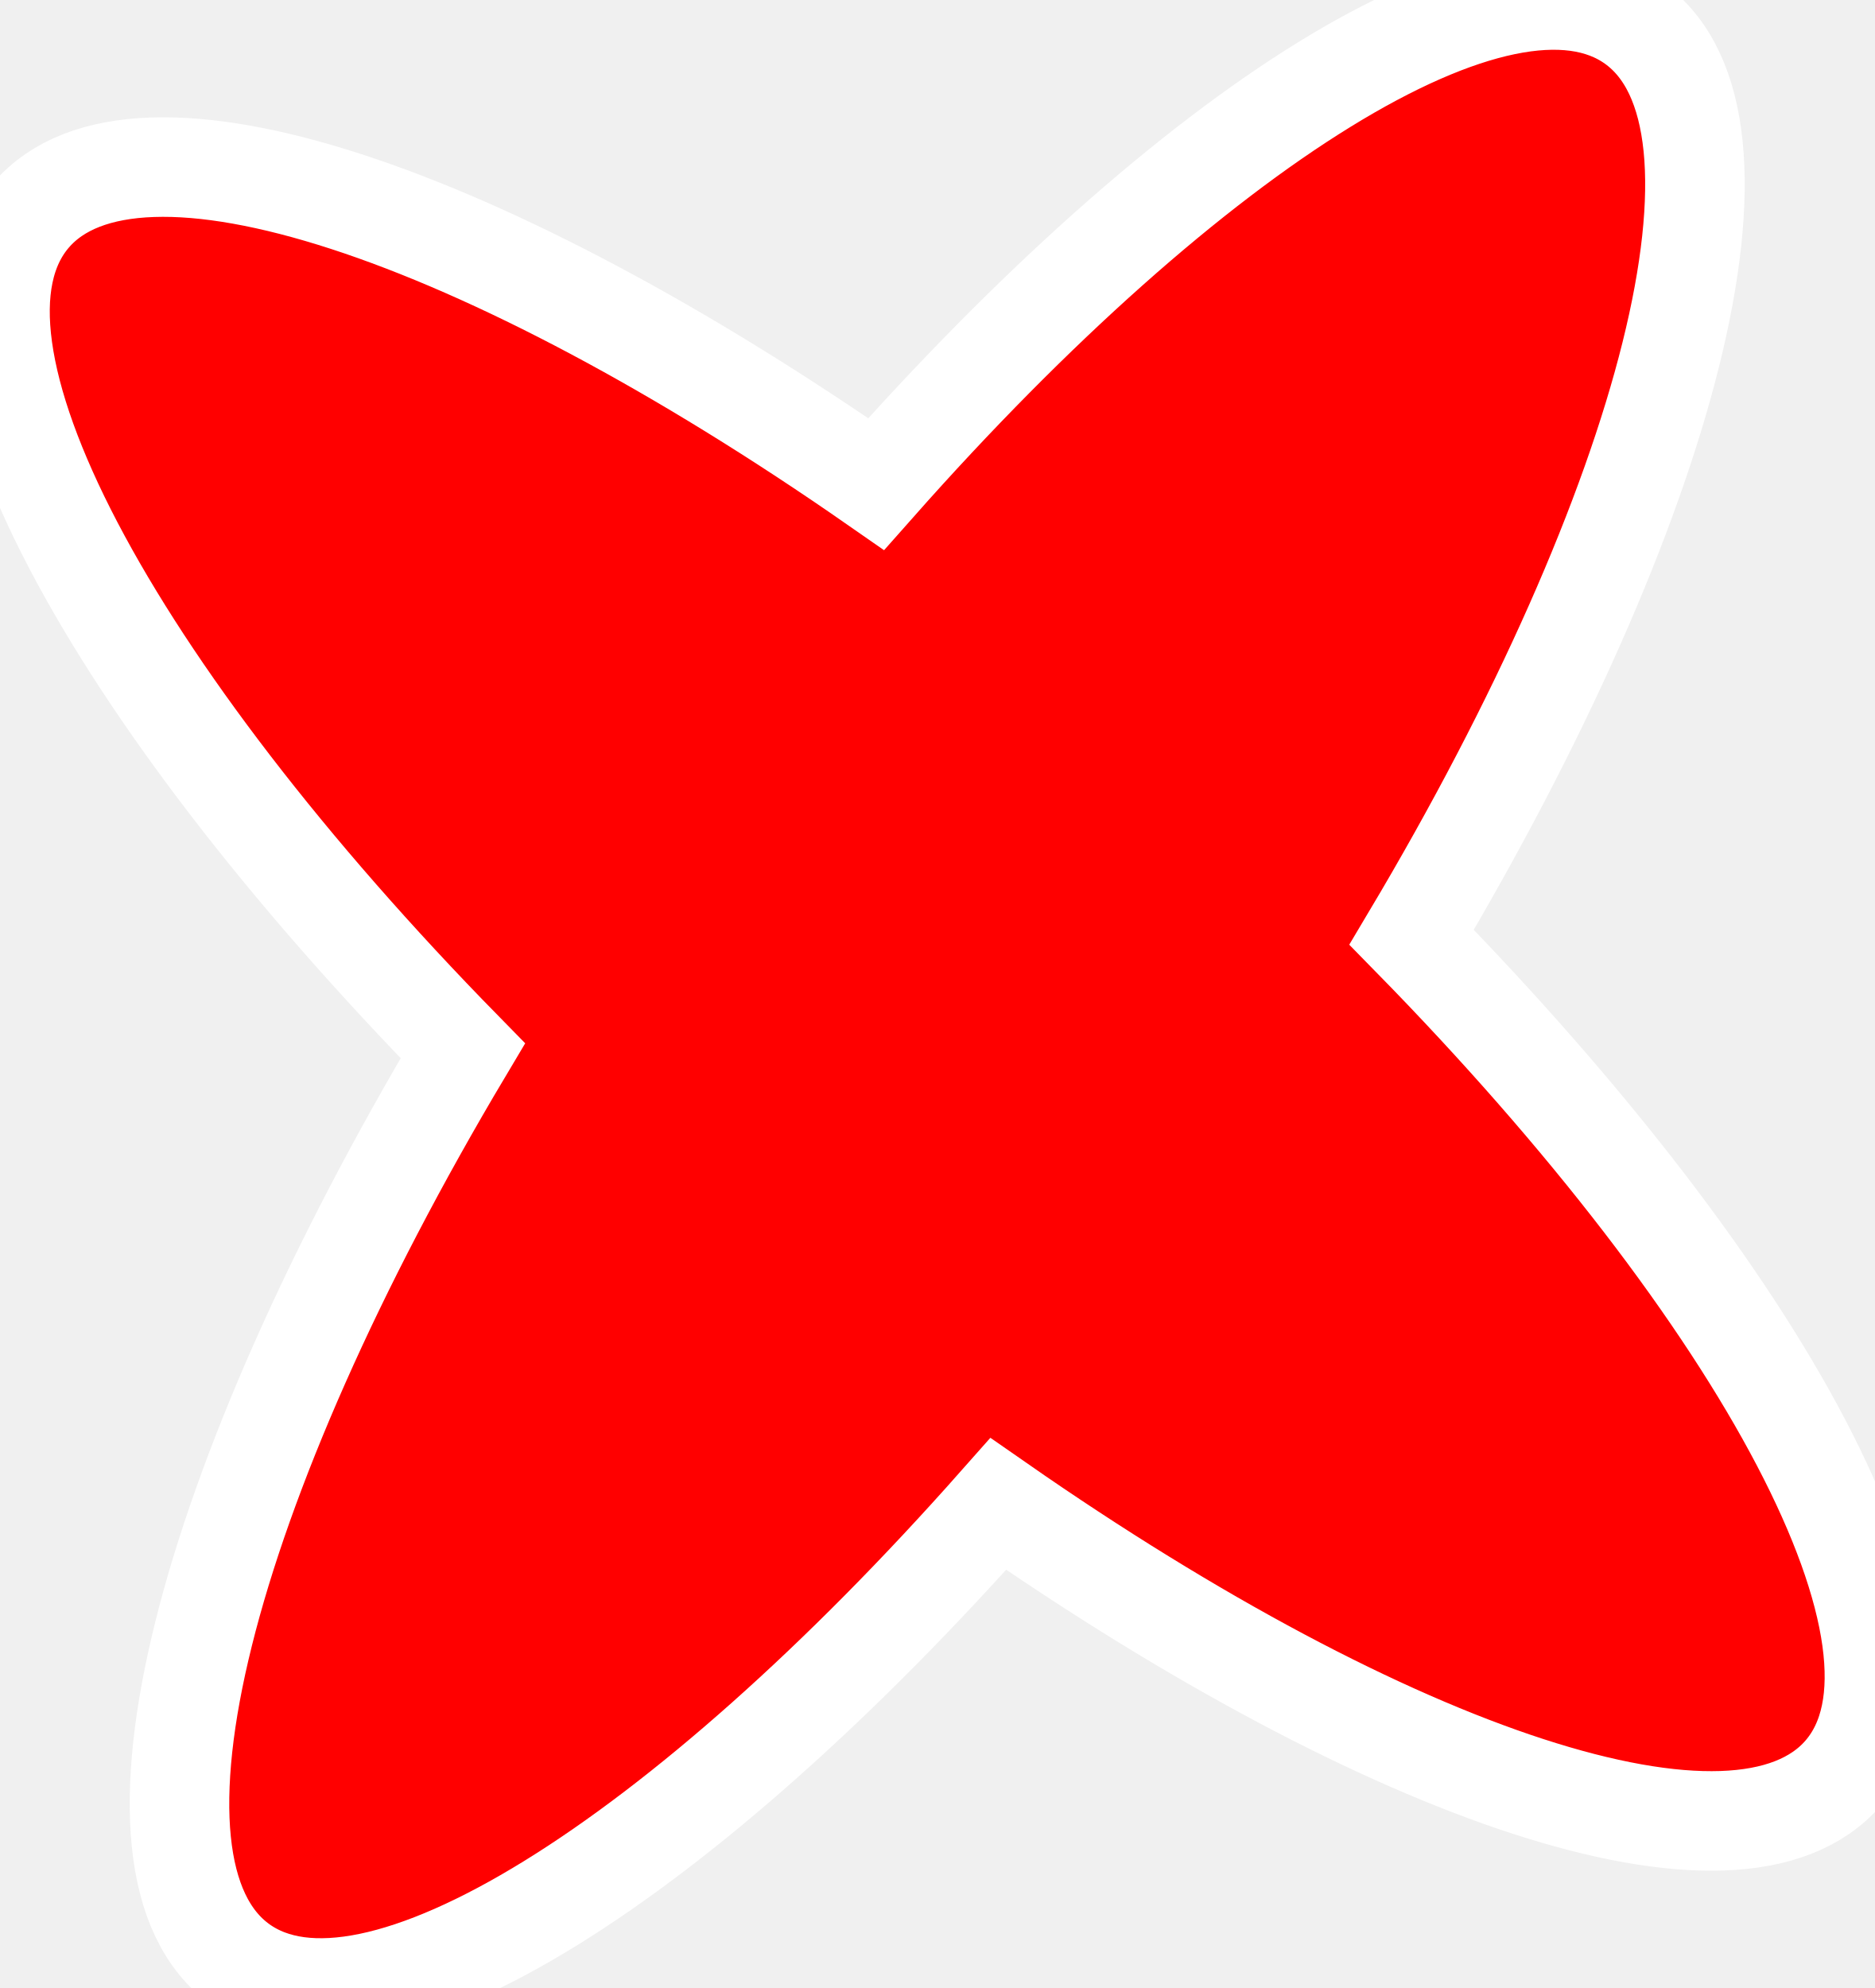
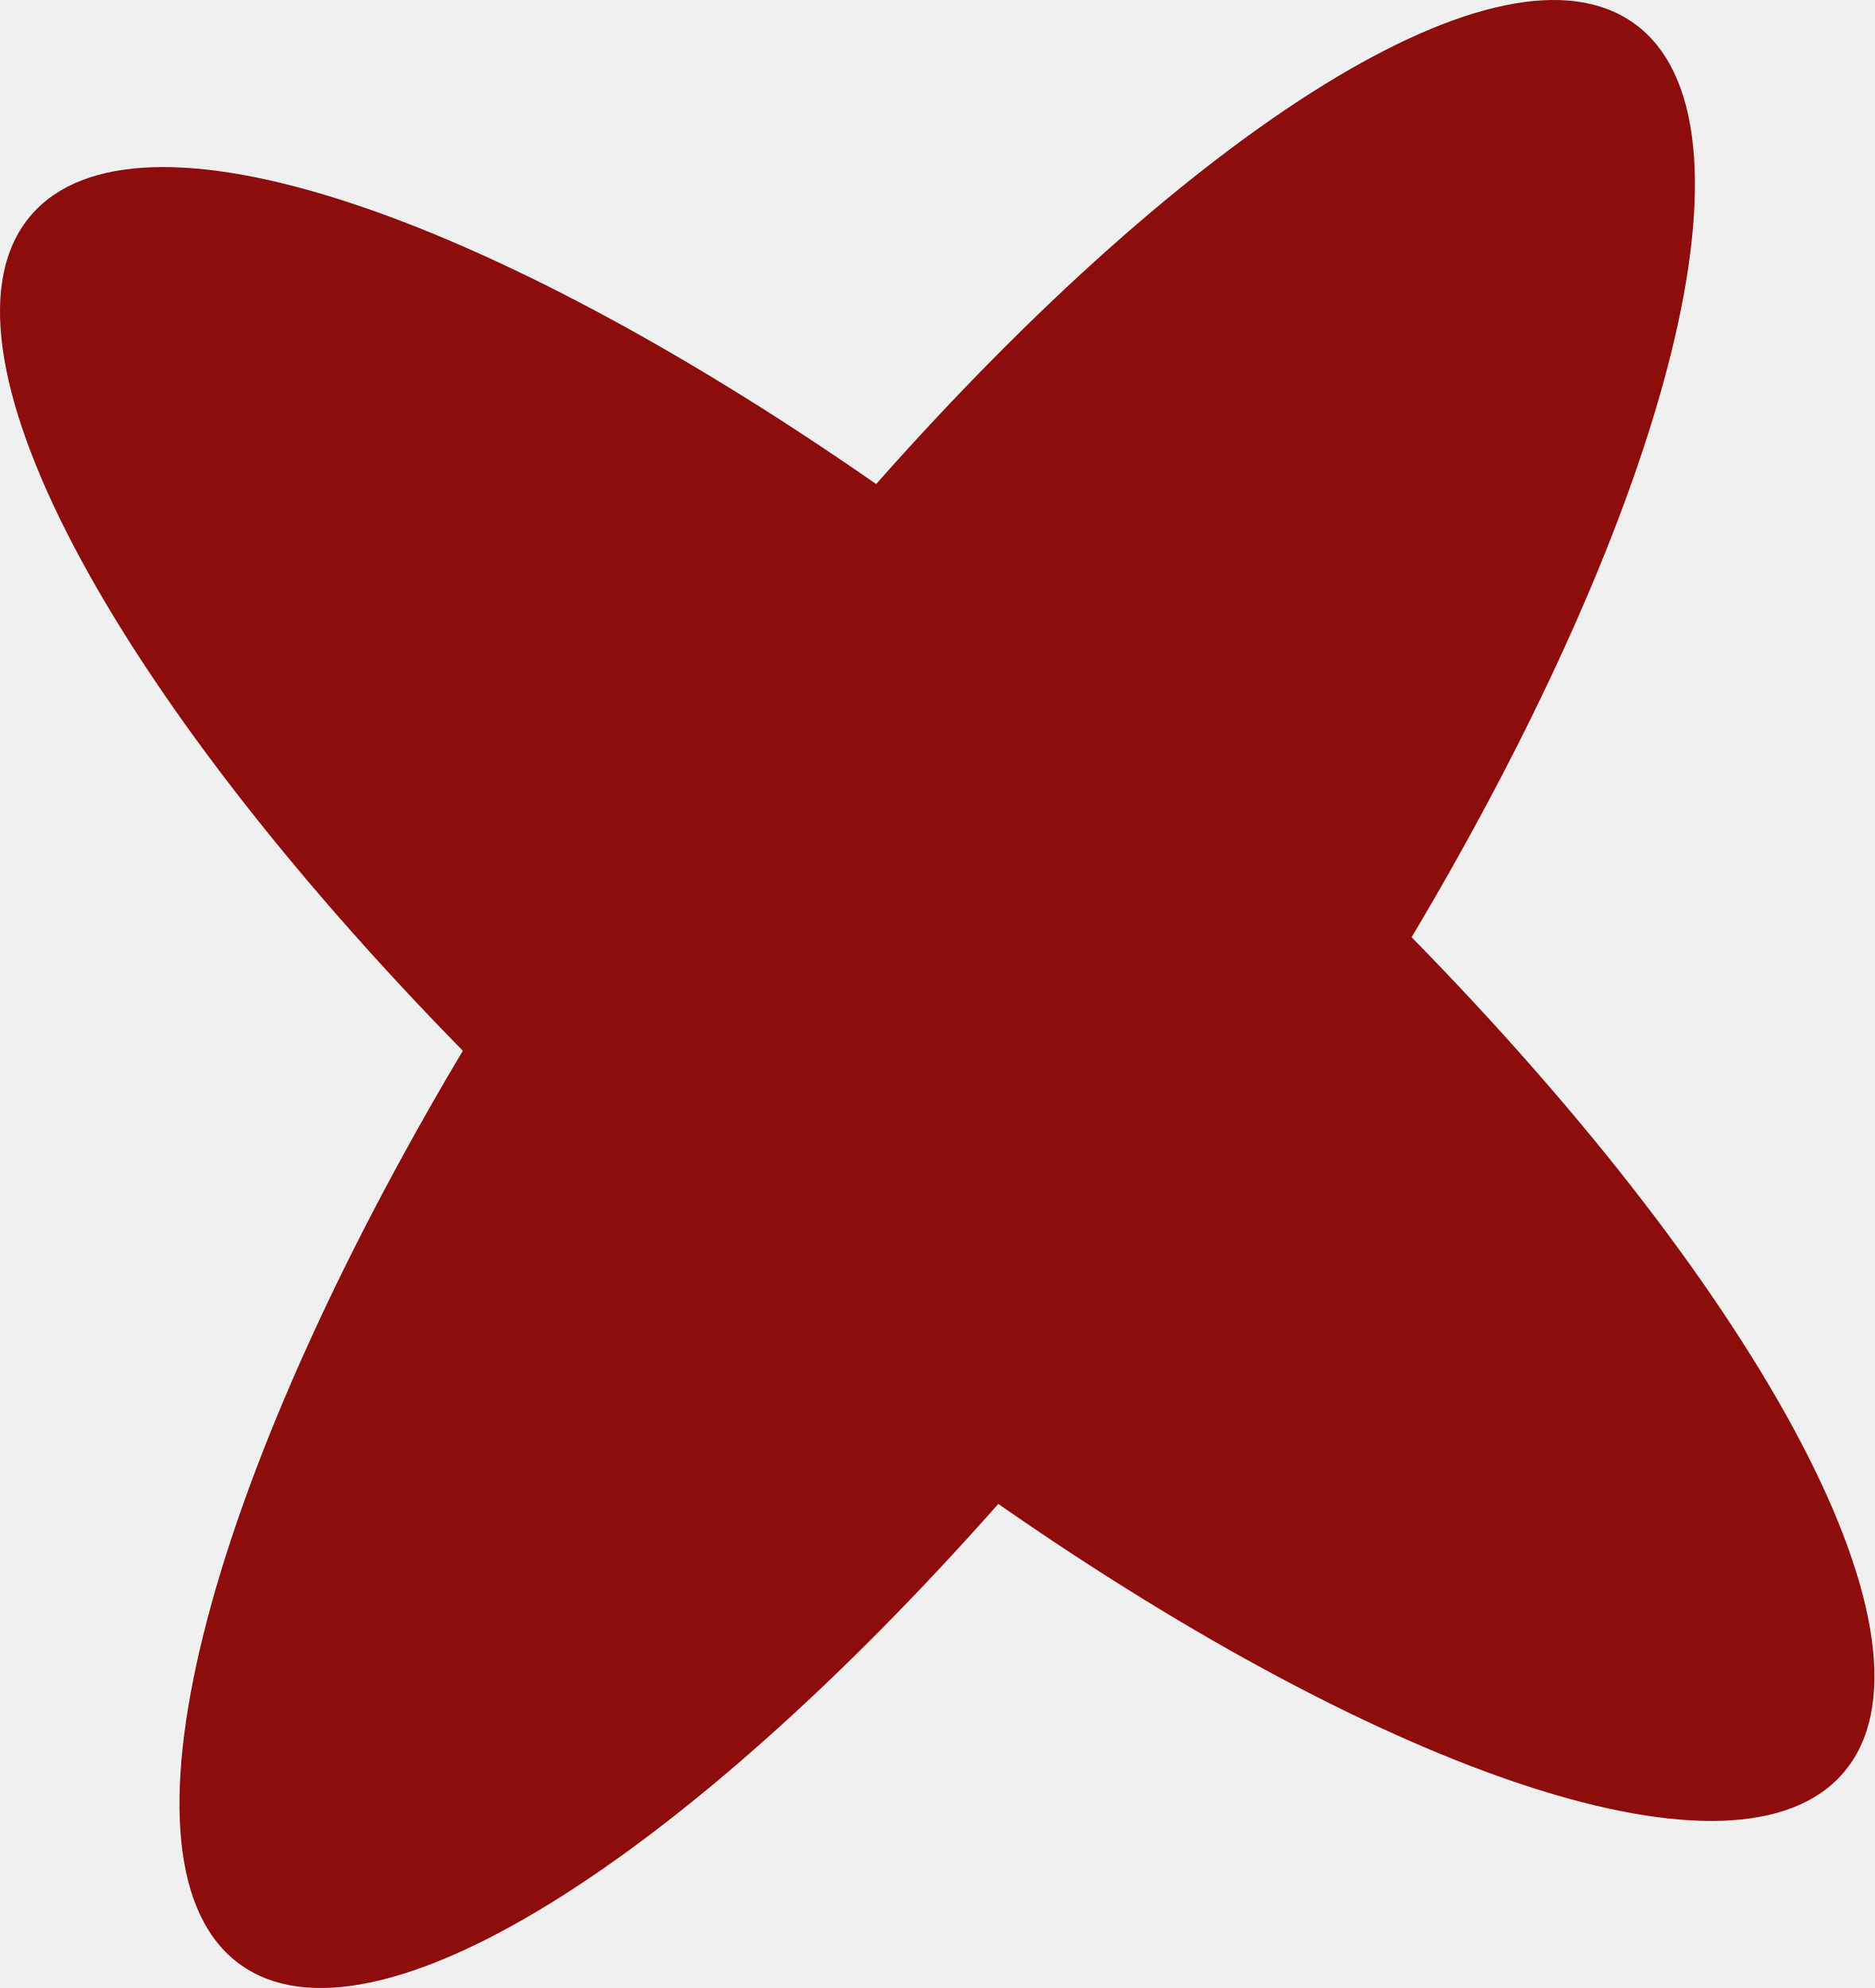
<svg xmlns="http://www.w3.org/2000/svg" version="1.1" id="Calque_1" x="0px" y="0px" width="131.837px" height="139.819px" viewBox="0 0 131.837 139.819" enable-background="new 0 0 131.837 139.819" xml:space="preserve">
-   <path fill="red" stroke="white" stroke-width="7" d="M99.285,65.917c18.172-30.511,25.23-57.392,15.646-64.273c-9.227-6.625-31.083,7.29-53.308,32.401  C34.105,14.894,9.587,6.522,2.185,15.135c-7.691,8.948,5.51,33.405,30.368,58.767c-18.173,30.511-25.231,57.391-15.646,64.273  c9.228,6.625,31.083-7.29,53.308-32.401c27.518,19.152,52.035,27.524,59.438,18.911C137.343,115.735,124.142,91.279,99.285,65.917z" />
+   <path fill="#8d0c0c" d="M99.285,65.917c18.172-30.511,25.23-57.392,15.646-64.273c-9.227-6.625-31.083,7.29-53.308,32.401  C34.105,14.894,9.587,6.522,2.185,15.135c-7.691,8.948,5.51,33.405,30.368,58.767c-18.173,30.511-25.231,57.391-15.646,64.273  c9.228,6.625,31.083-7.29,53.308-32.401c27.518,19.152,52.035,27.524,59.438,18.911C137.343,115.735,124.142,91.279,99.285,65.917z" />
</svg>
